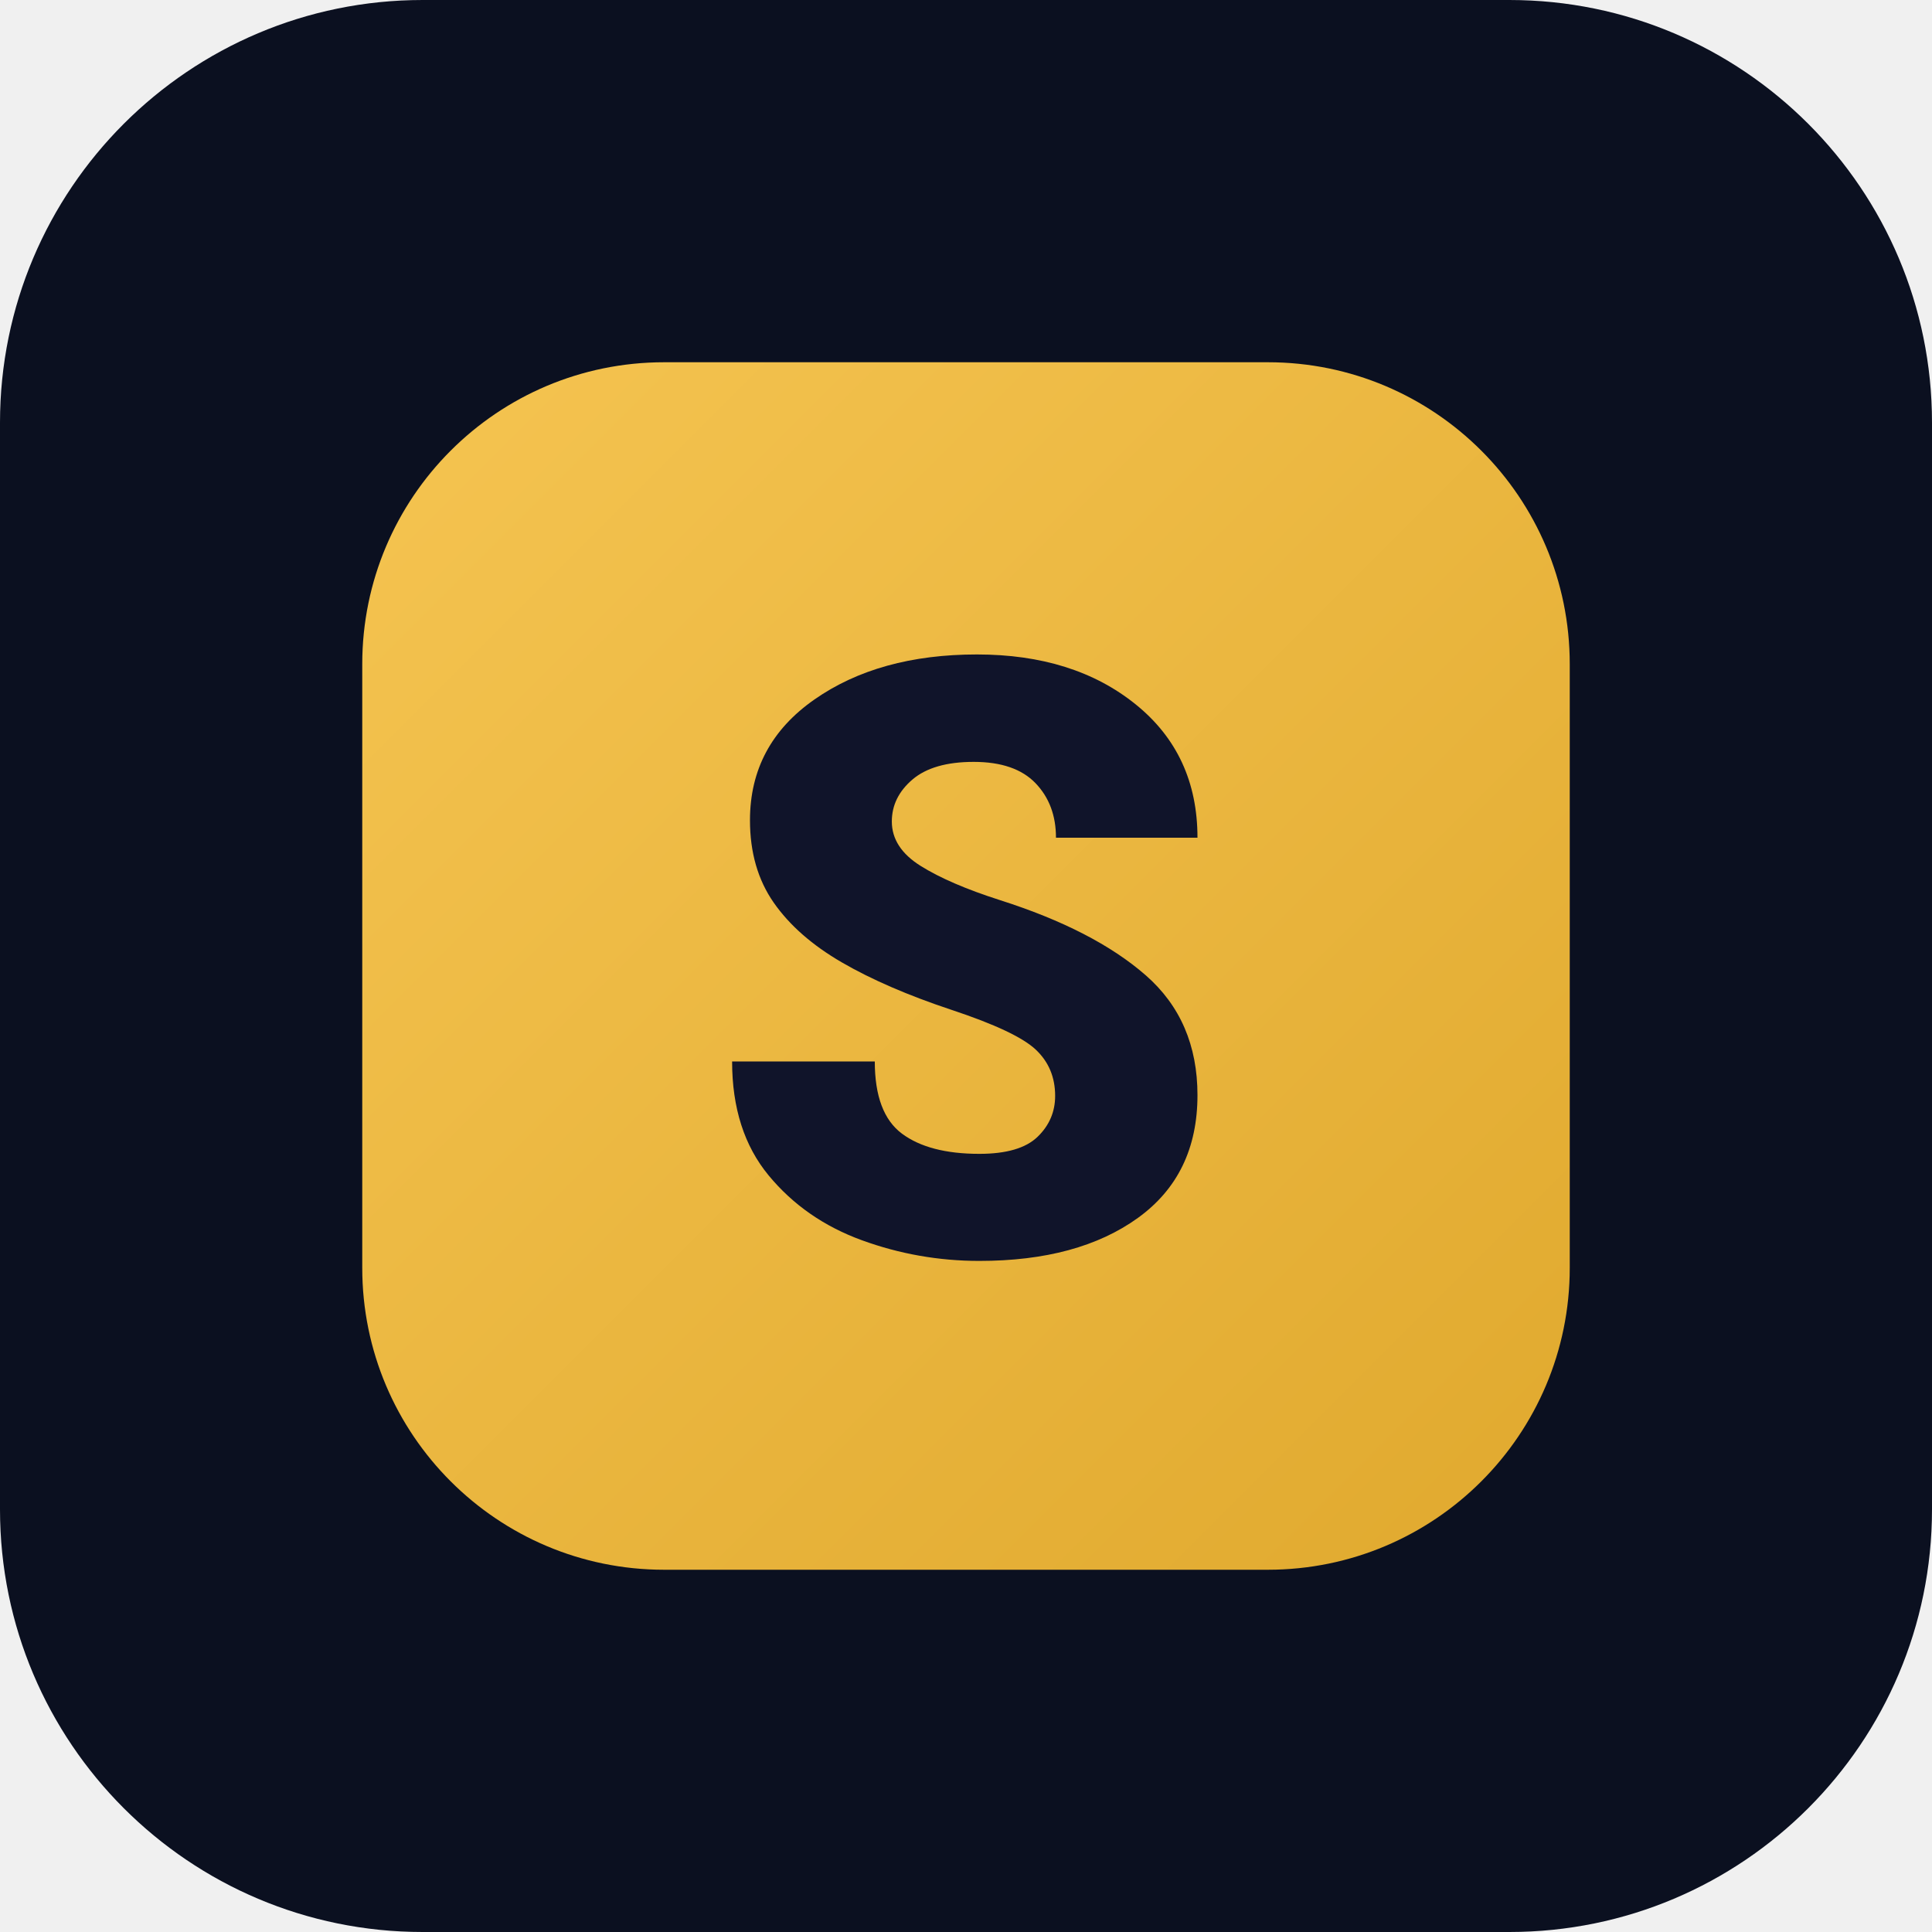
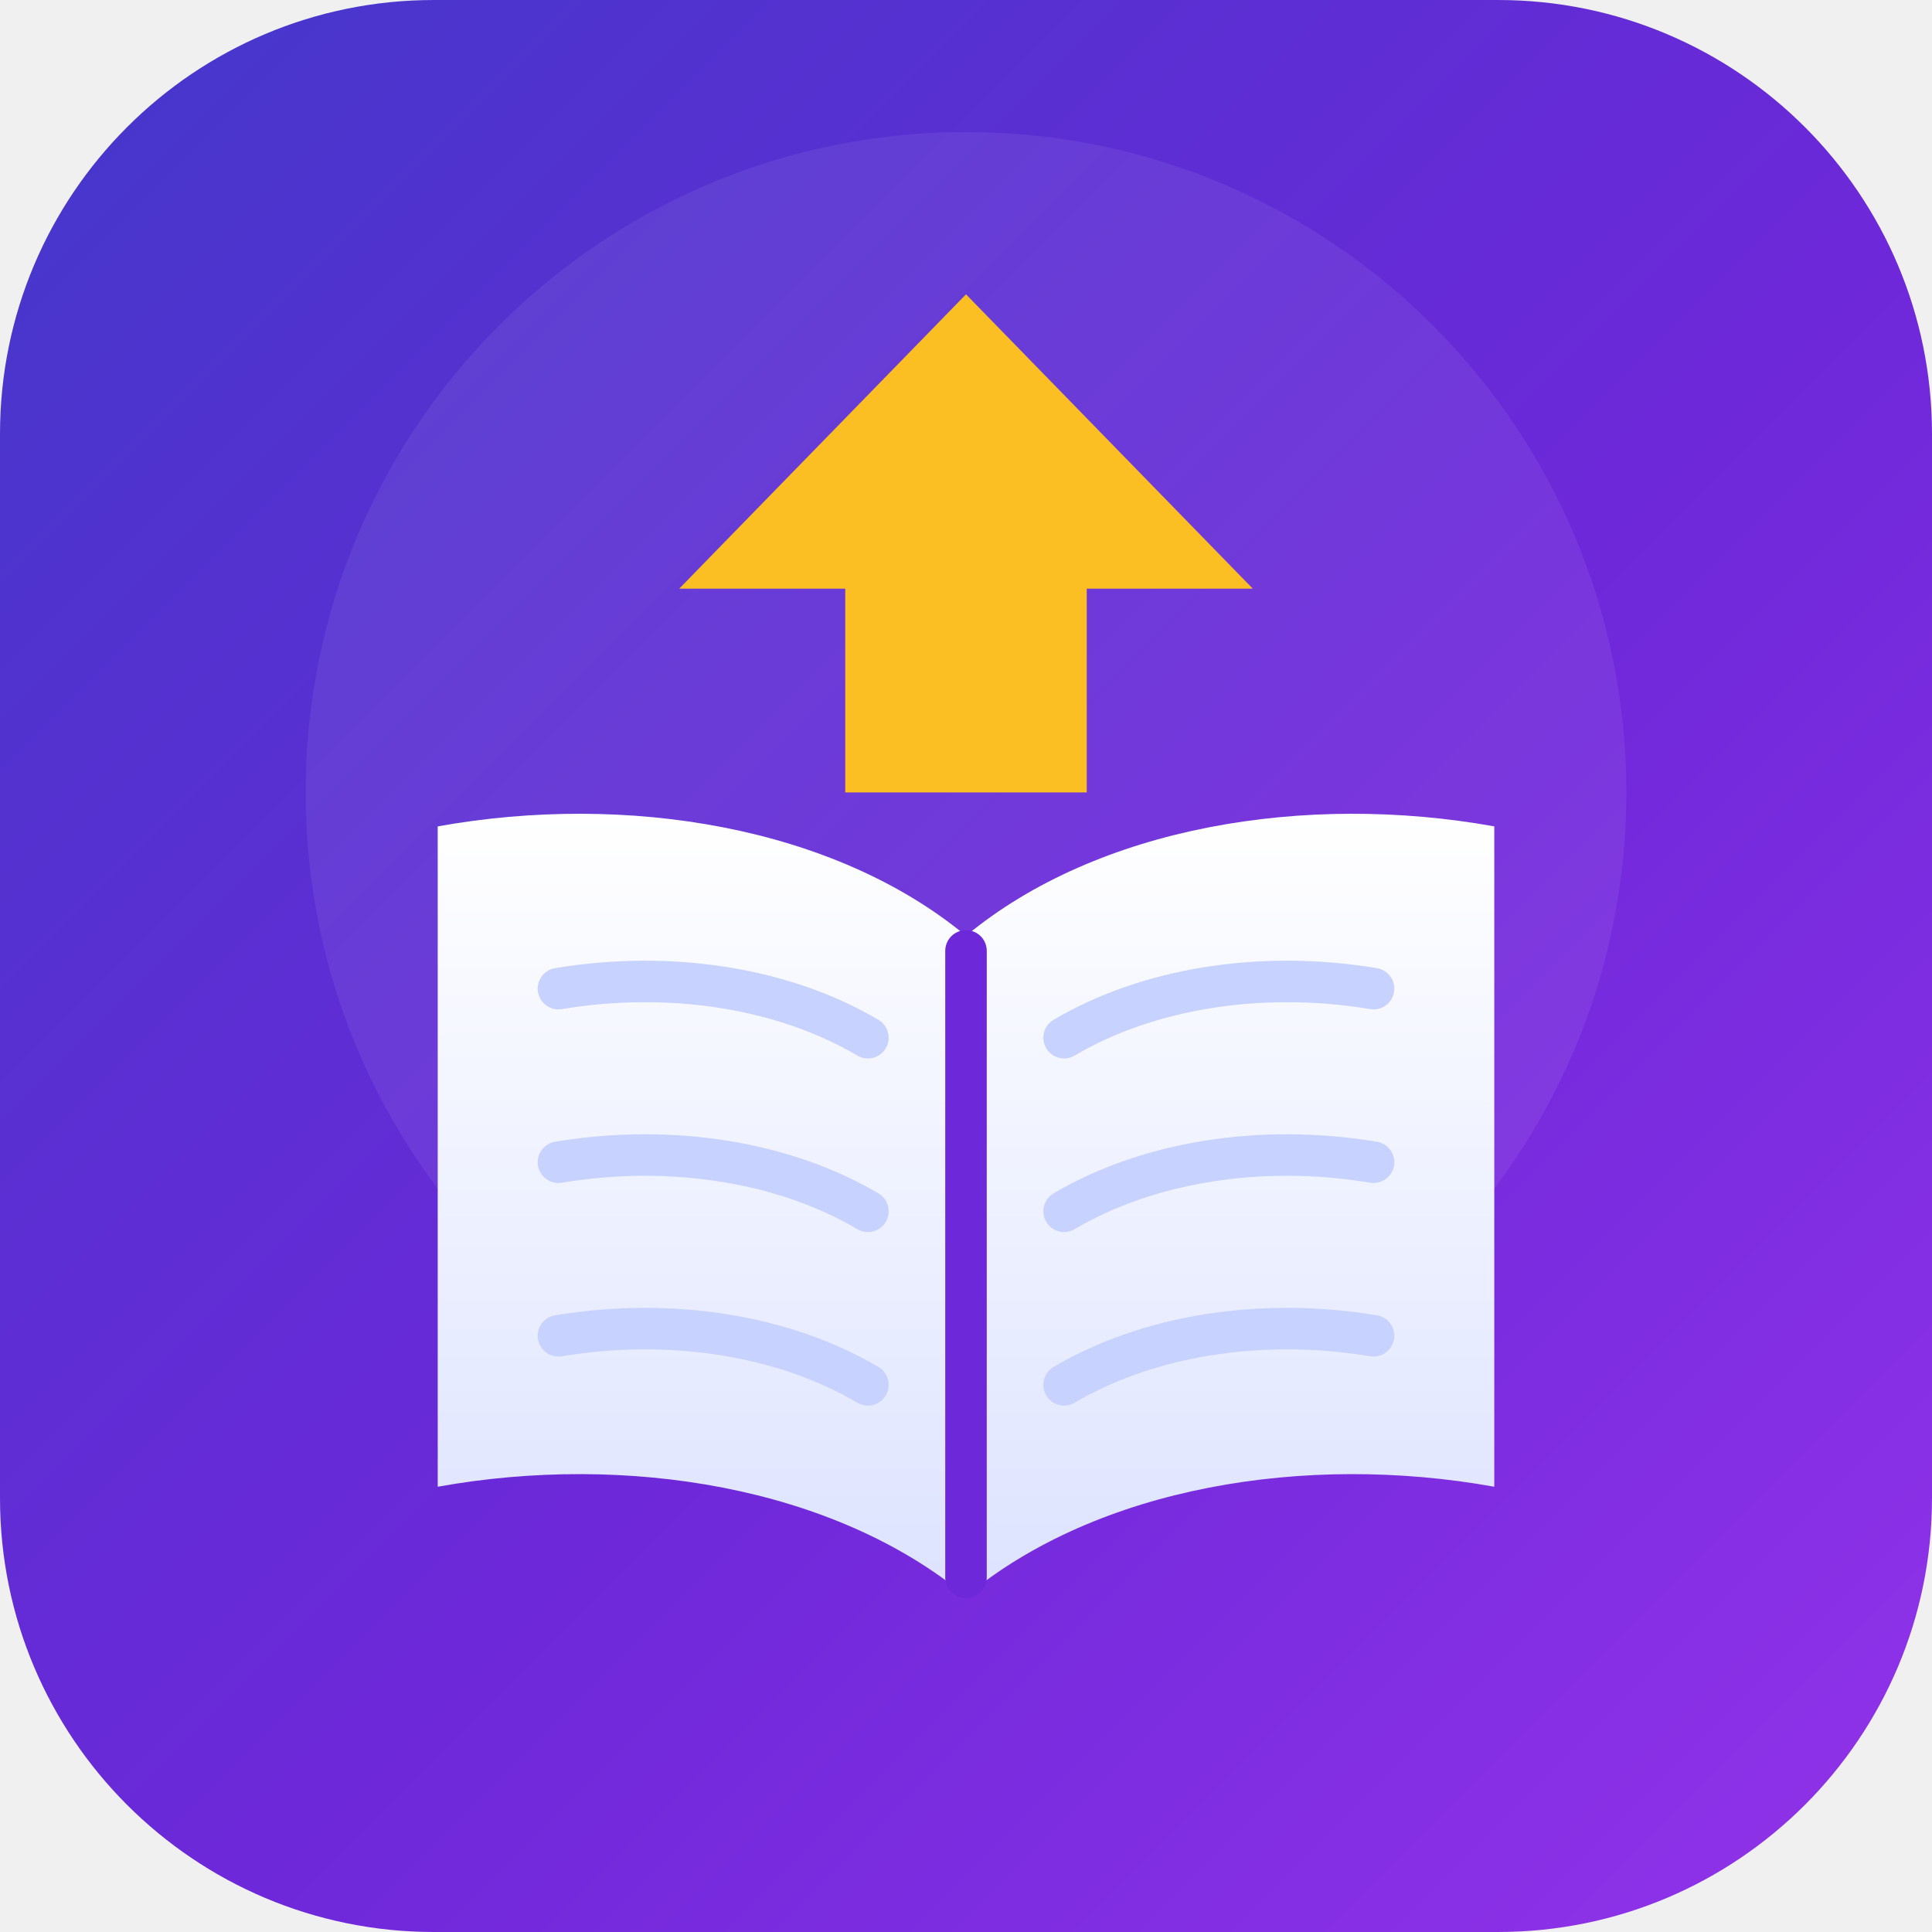
<svg xmlns="http://www.w3.org/2000/svg" viewBox="0 0 512 512">
  <defs>
-     <linearGradient id="g" x1="0" y1="0" x2="1" y2="1">
-       <stop offset="0" stop-color="#f5c451" />
-       <stop offset="1" stop-color="#e0a92e" />
+     <linearGradient id="bg" x1="0%" y1="0%" x2="100%" y2="100%">
+       <stop offset="0%" stop-color="#4338ca" />
+       <stop offset="55%" stop-color="#6d28d9" />
+       <stop offset="100%" stop-color="#9333ea" />
+     </linearGradient>
+     <linearGradient id="pg" x1="0%" y1="0%" x2="0%" y2="100%">
+       <stop offset="0%" stop-color="#ffffff" />
+       <stop offset="100%" stop-color="#dde3ff" />
    </linearGradient>
  </defs>
-   <rect width="512" height="512" rx="112" fill="#0b1020" />
-   <rect x="96" y="96" width="320" height="320" rx="80" fill="url(#g)" />
-   <text x="256" y="332" font-family="-apple-system,Segoe UI,Roboto,sans-serif" font-size="220" font-weight="900" fill="#10142a" text-anchor="middle">S</text>
+   <rect width="512" height="512" rx="115" fill="url(#bg)" />
+   <circle cx="256" cy="210" r="175" fill="#ffffff" opacity="0.07" />
+   <path d="M256 78 L332 156 L288 156 L288 210 L224 210 L224 156 L180 156 Z" fill="#fbbf24" />
+   <path d="M256 248 C221 219 166 210 116 219 L116 394 C166 385 221 394 256 423 C291 394 346 385 396 394 L396 219 C346 210 291 219 256 248 Z" fill="url(#pg)" />
+   <path d="M256 252 L256 418" stroke="#6d28d9" stroke-width="11" stroke-linecap="round" />
+   <path d="M148 262 C178 257 208 262 230 275" stroke="#c7d2fe" stroke-width="11" fill="none" stroke-linecap="round" />
+   <path d="M148 308 C178 303 208 308 230 321" stroke="#c7d2fe" stroke-width="11" fill="none" stroke-linecap="round" />
+   <path d="M148 354 C178 349 208 354 230 367" stroke="#c7d2fe" stroke-width="11" fill="none" stroke-linecap="round" />
+   <path d="M364 262 C334 257 304 262 282 275" stroke="#c7d2fe" stroke-width="11" fill="none" stroke-linecap="round" />
+   <path d="M364 308 C334 303 304 308 282 321" stroke="#c7d2fe" stroke-width="11" fill="none" stroke-linecap="round" />
+   <path d="M364 354 C334 349 304 354 282 367" stroke="#c7d2fe" stroke-width="11" fill="none" stroke-linecap="round" />
</svg>
